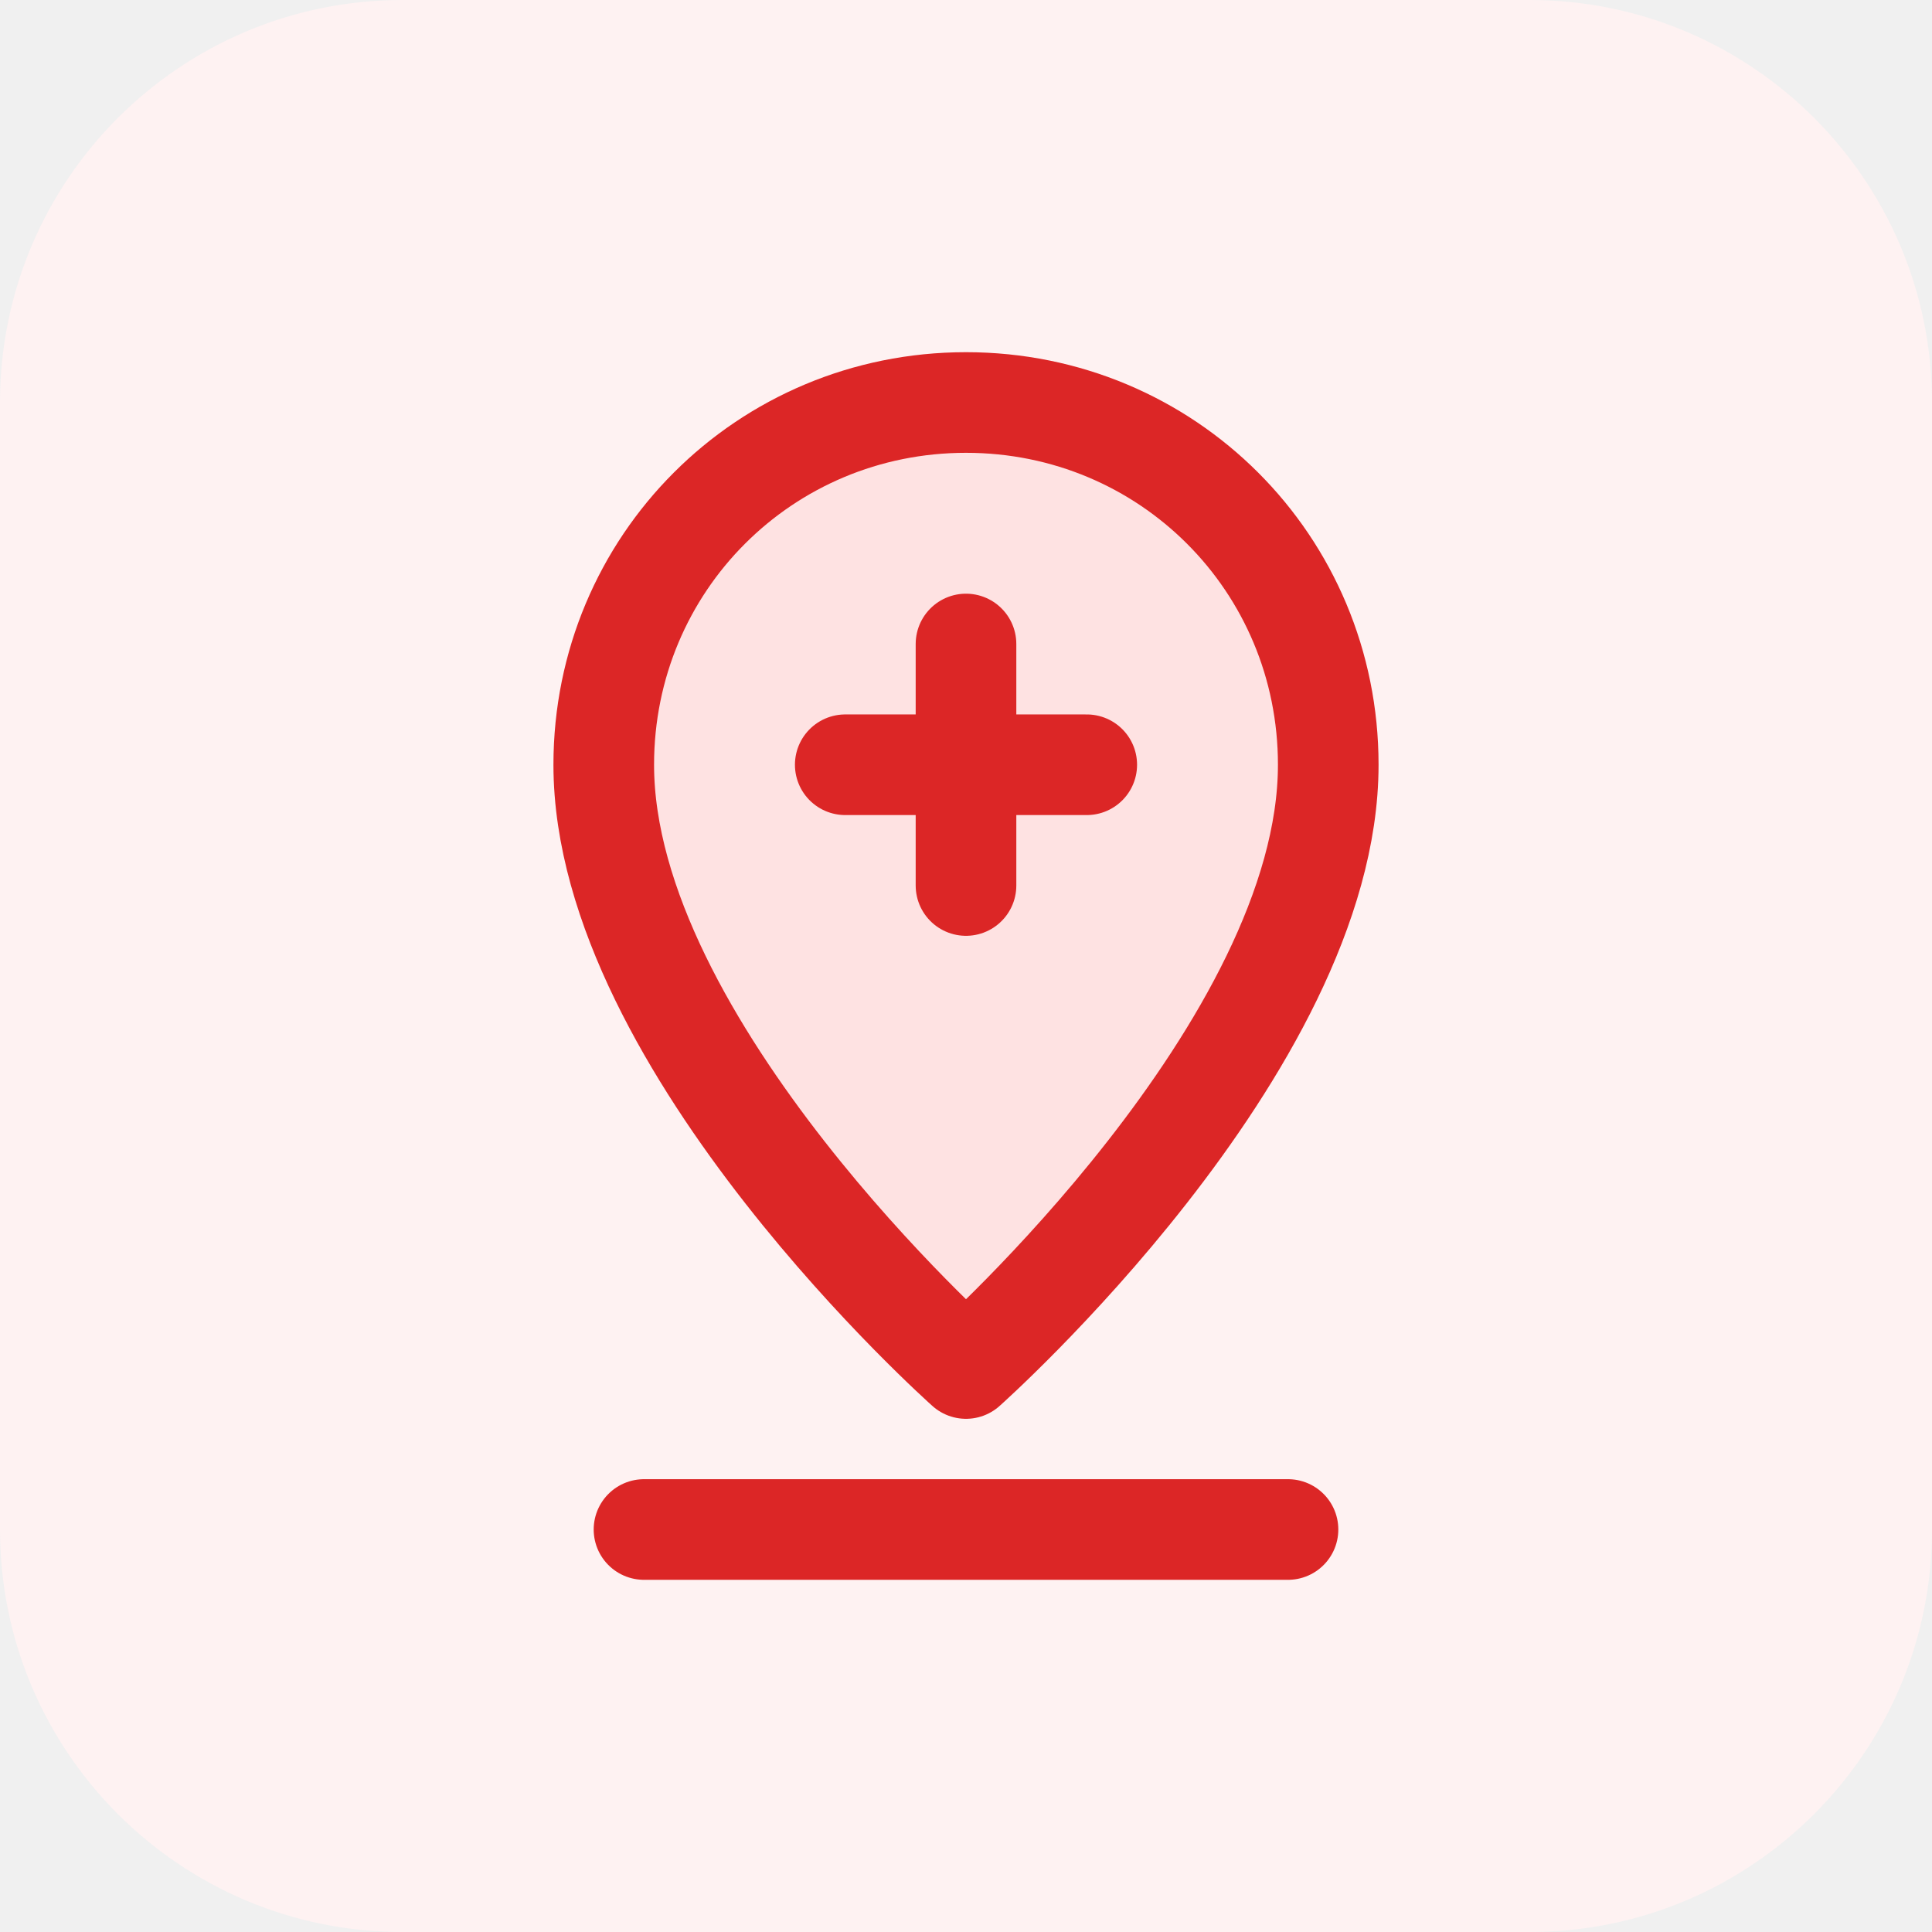
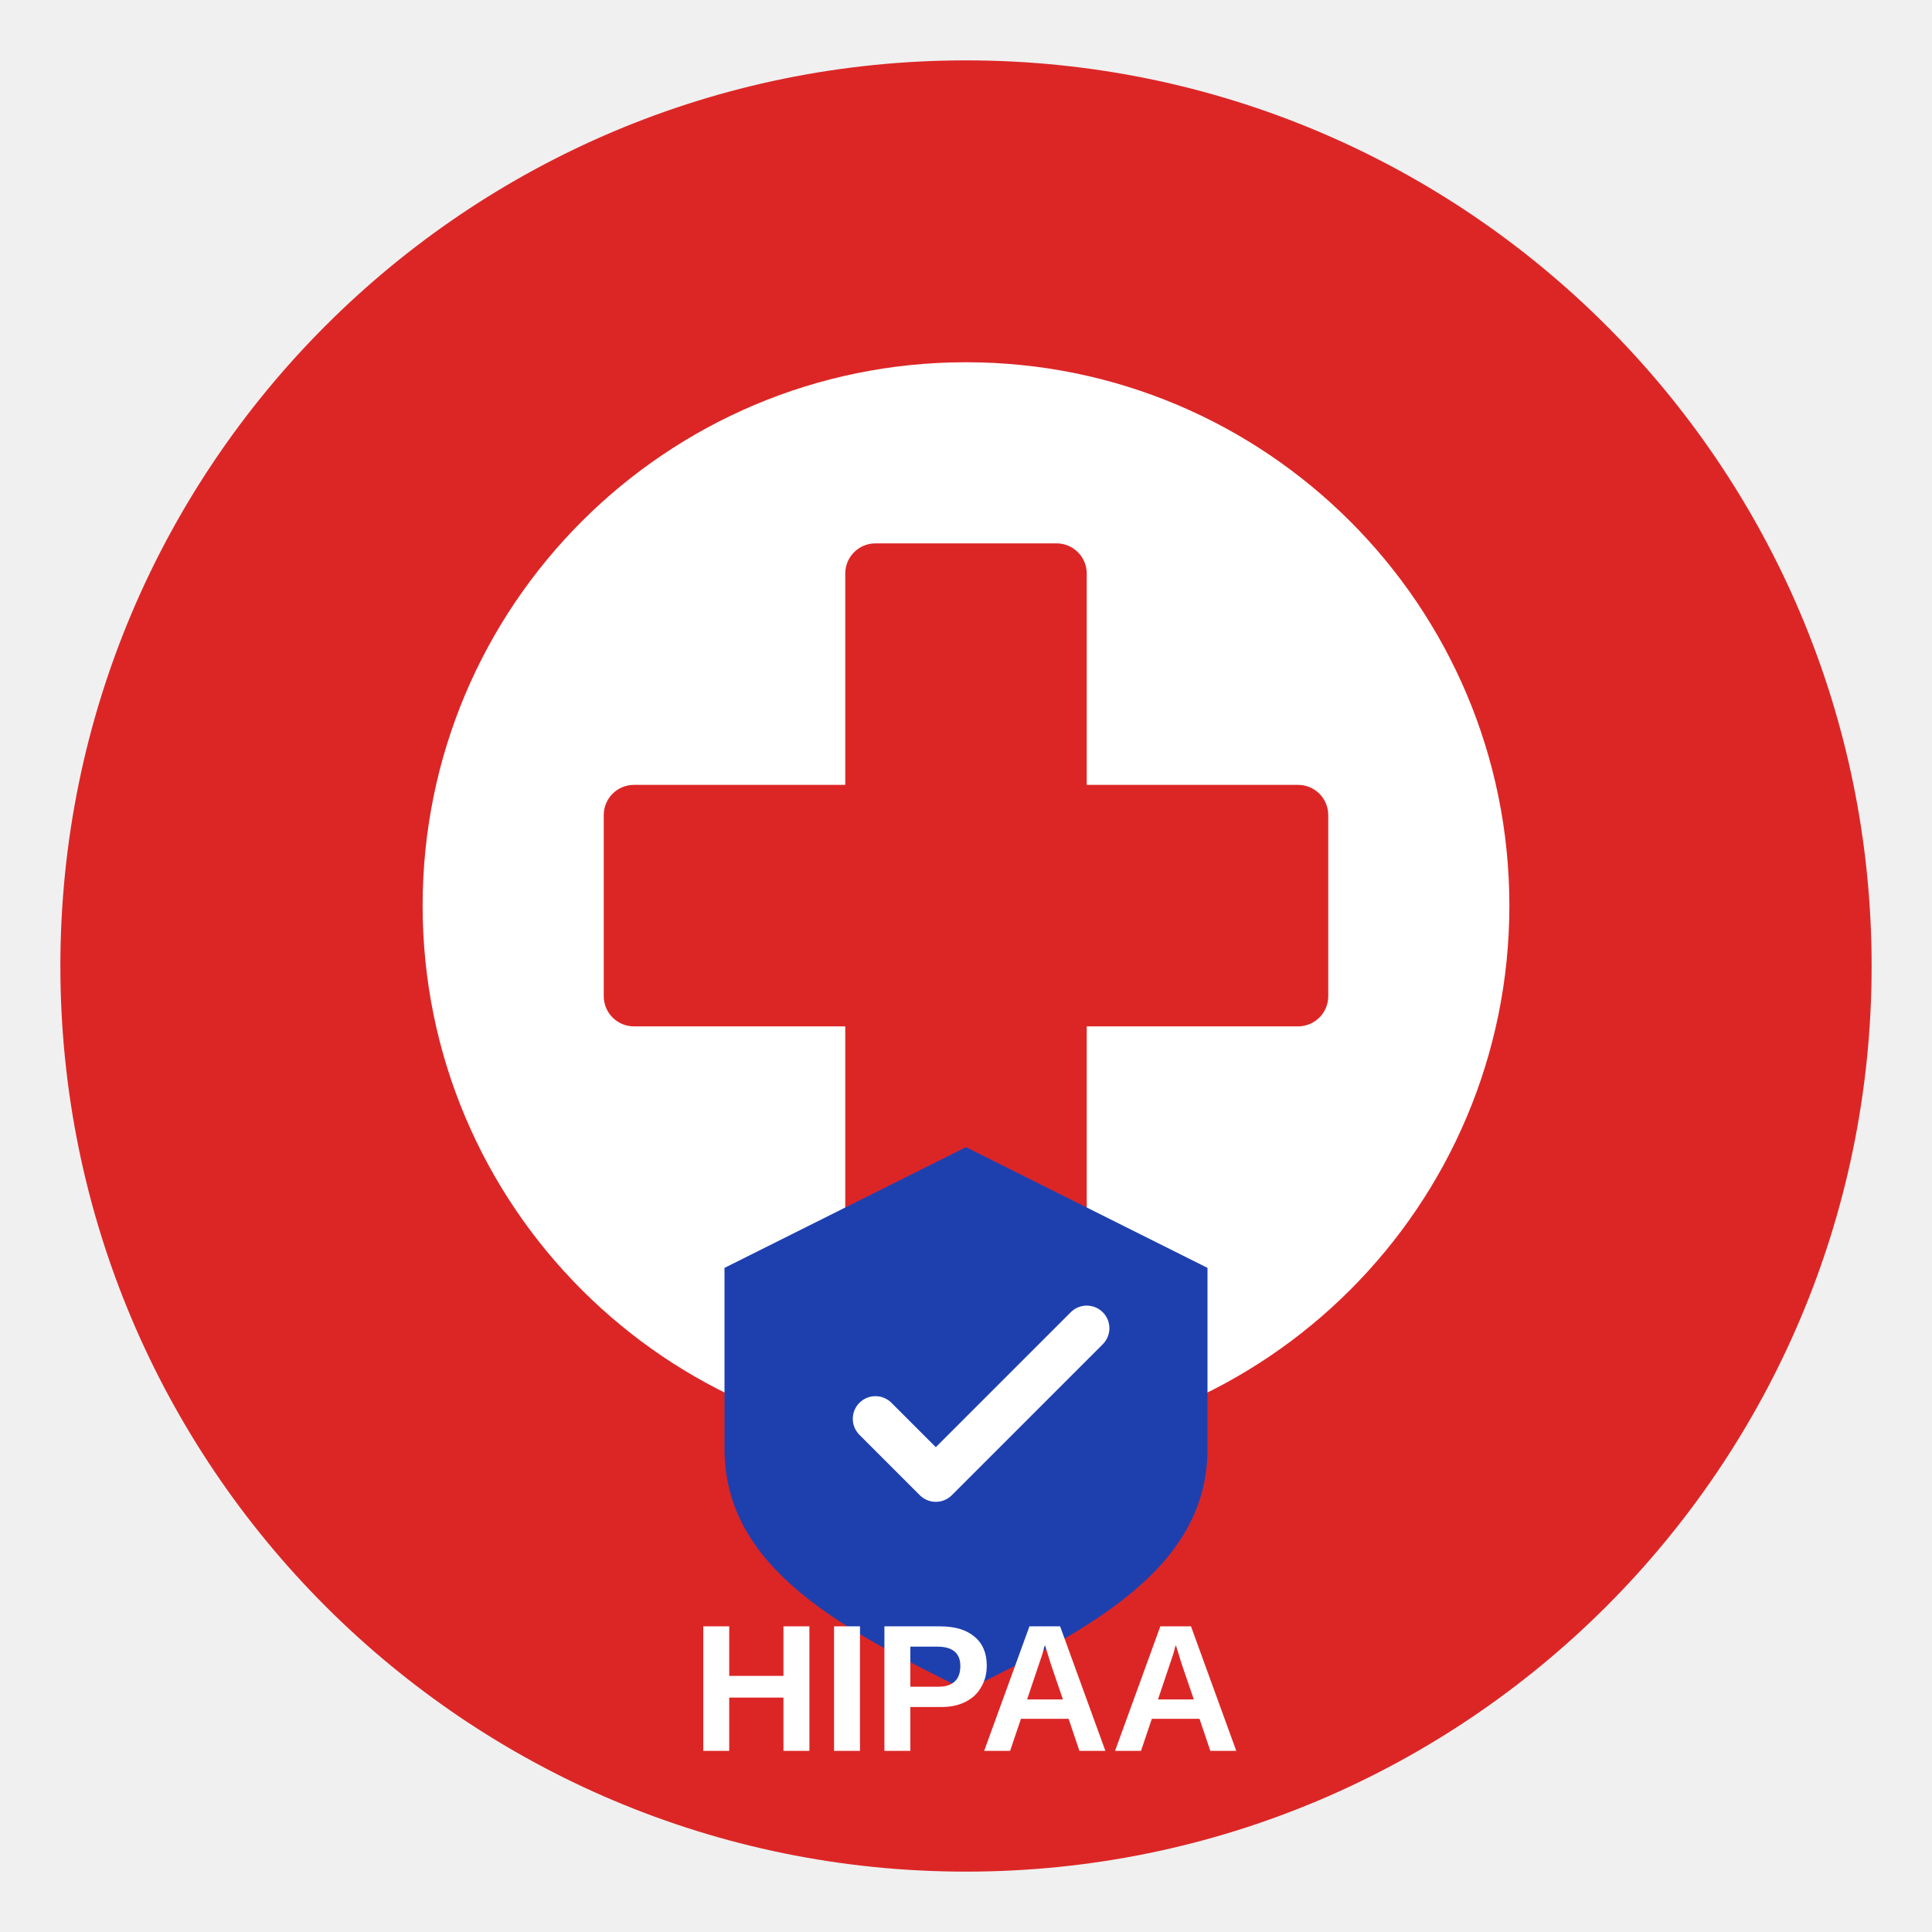
- <svg xmlns="http://www.w3.org/2000/svg" viewBox="0 0 48 48" fill="none">
-   <rect width="48" height="48" rx="10" fill="#FEF2F2" />
-   <path d="M24 10C19 10 15 14 15 19C15 26 24 34 24 34C24 34 33 26 33 19C33 14 29 10 24 10Z" fill="#FEE2E2" stroke="#DC2626" stroke-width="2.5" stroke-linejoin="round" />
-   <path d="M21 19H27" stroke="#DC2626" stroke-width="2.5" stroke-linecap="round" />
-   <path d="M24 16V22" stroke="#DC2626" stroke-width="2.5" stroke-linecap="round" />
-   <path d="M16 38H32" stroke="#DC2626" stroke-width="2.5" stroke-linecap="round" />
+ <svg xmlns="http://www.w3.org/2000/svg" viewBox="0 0 64 64" fill="none">
+   <circle cx="32" cy="32" r="30" fill="#DC2626" />
+   <circle cx="32" cy="30" r="18" fill="#FFFFFF" />
+   <rect x="28" y="18" width="8" height="24" rx="1" fill="#DC2626" />
+   <rect x="20" y="26" width="24" height="8" rx="1" fill="#DC2626" />
+   <path d="M32 38 L40 42 L40 48 C40 52 36 54 32 56 C28 54 24 52 24 48 L24 42 Z" fill="#1E40AF" />
+   <path d="M29 47 L31 49 L36 44" stroke="#FFFFFF" stroke-width="1.5" stroke-linecap="round" stroke-linejoin="round" fill="none" />
+   <text x="32" y="58" font-family="Arial, sans-serif" font-size="6" font-weight="bold" fill="#FFFFFF" text-anchor="middle">HIPAA</text>
</svg>
